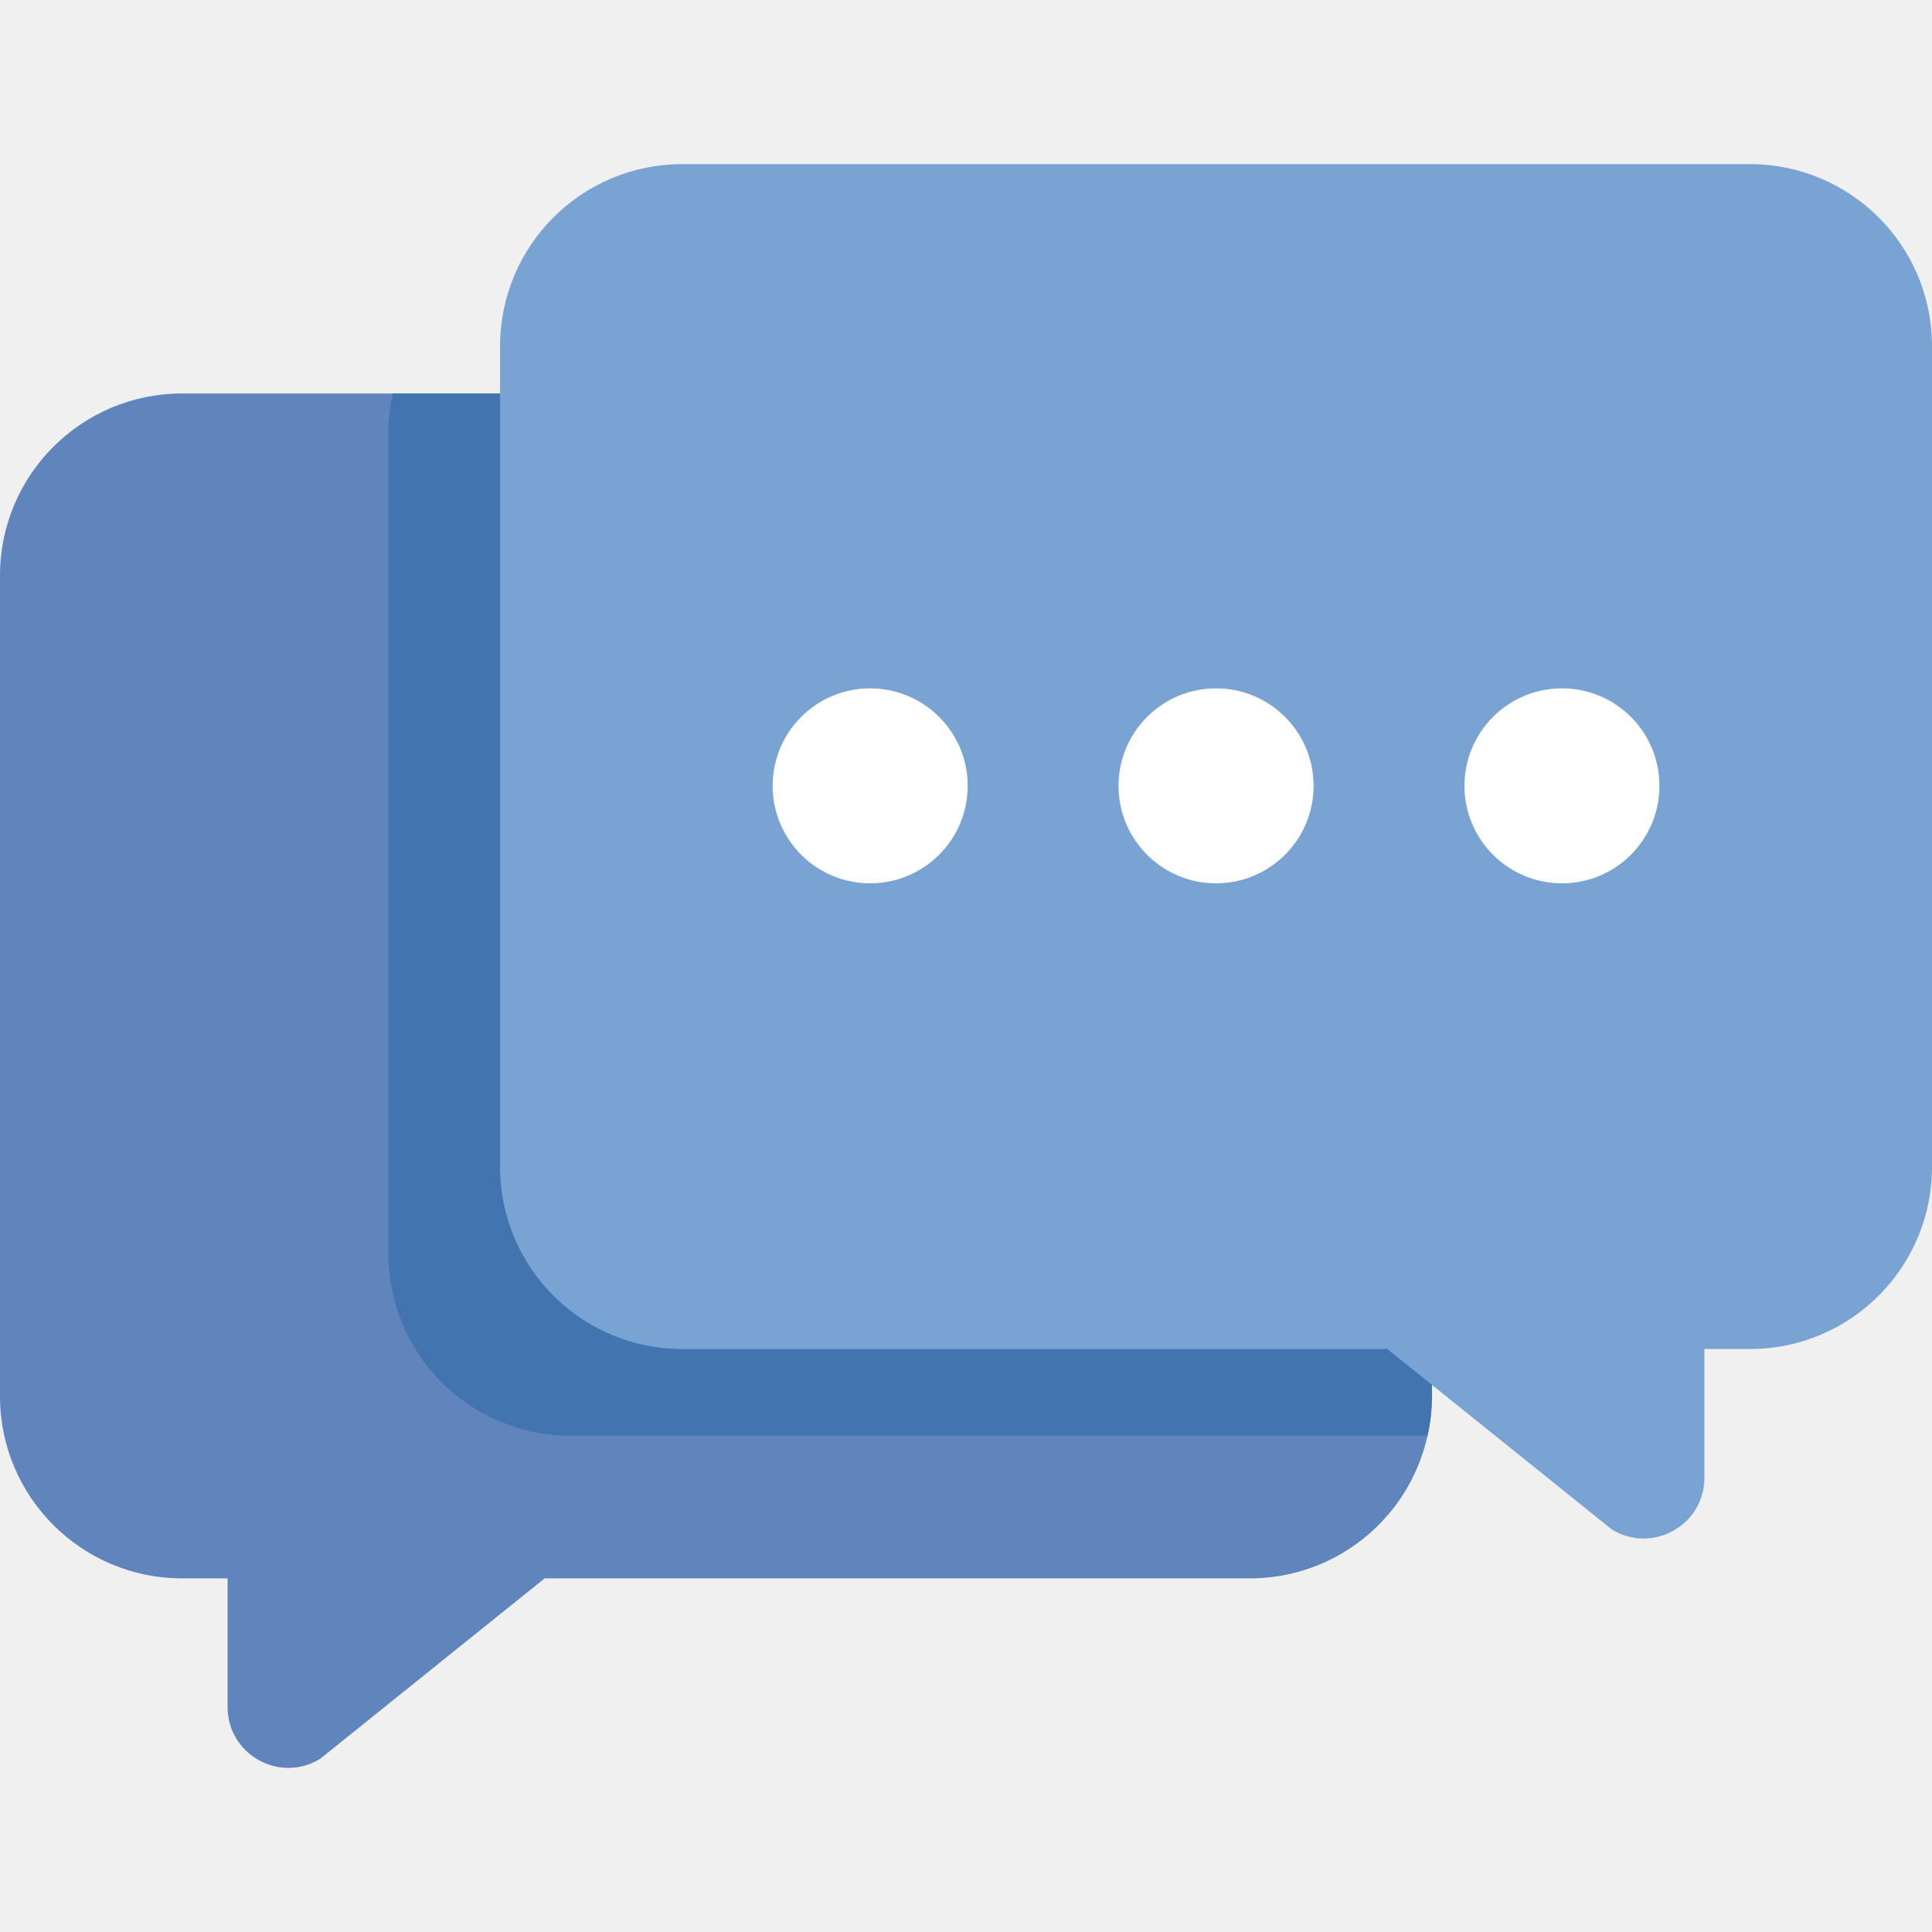
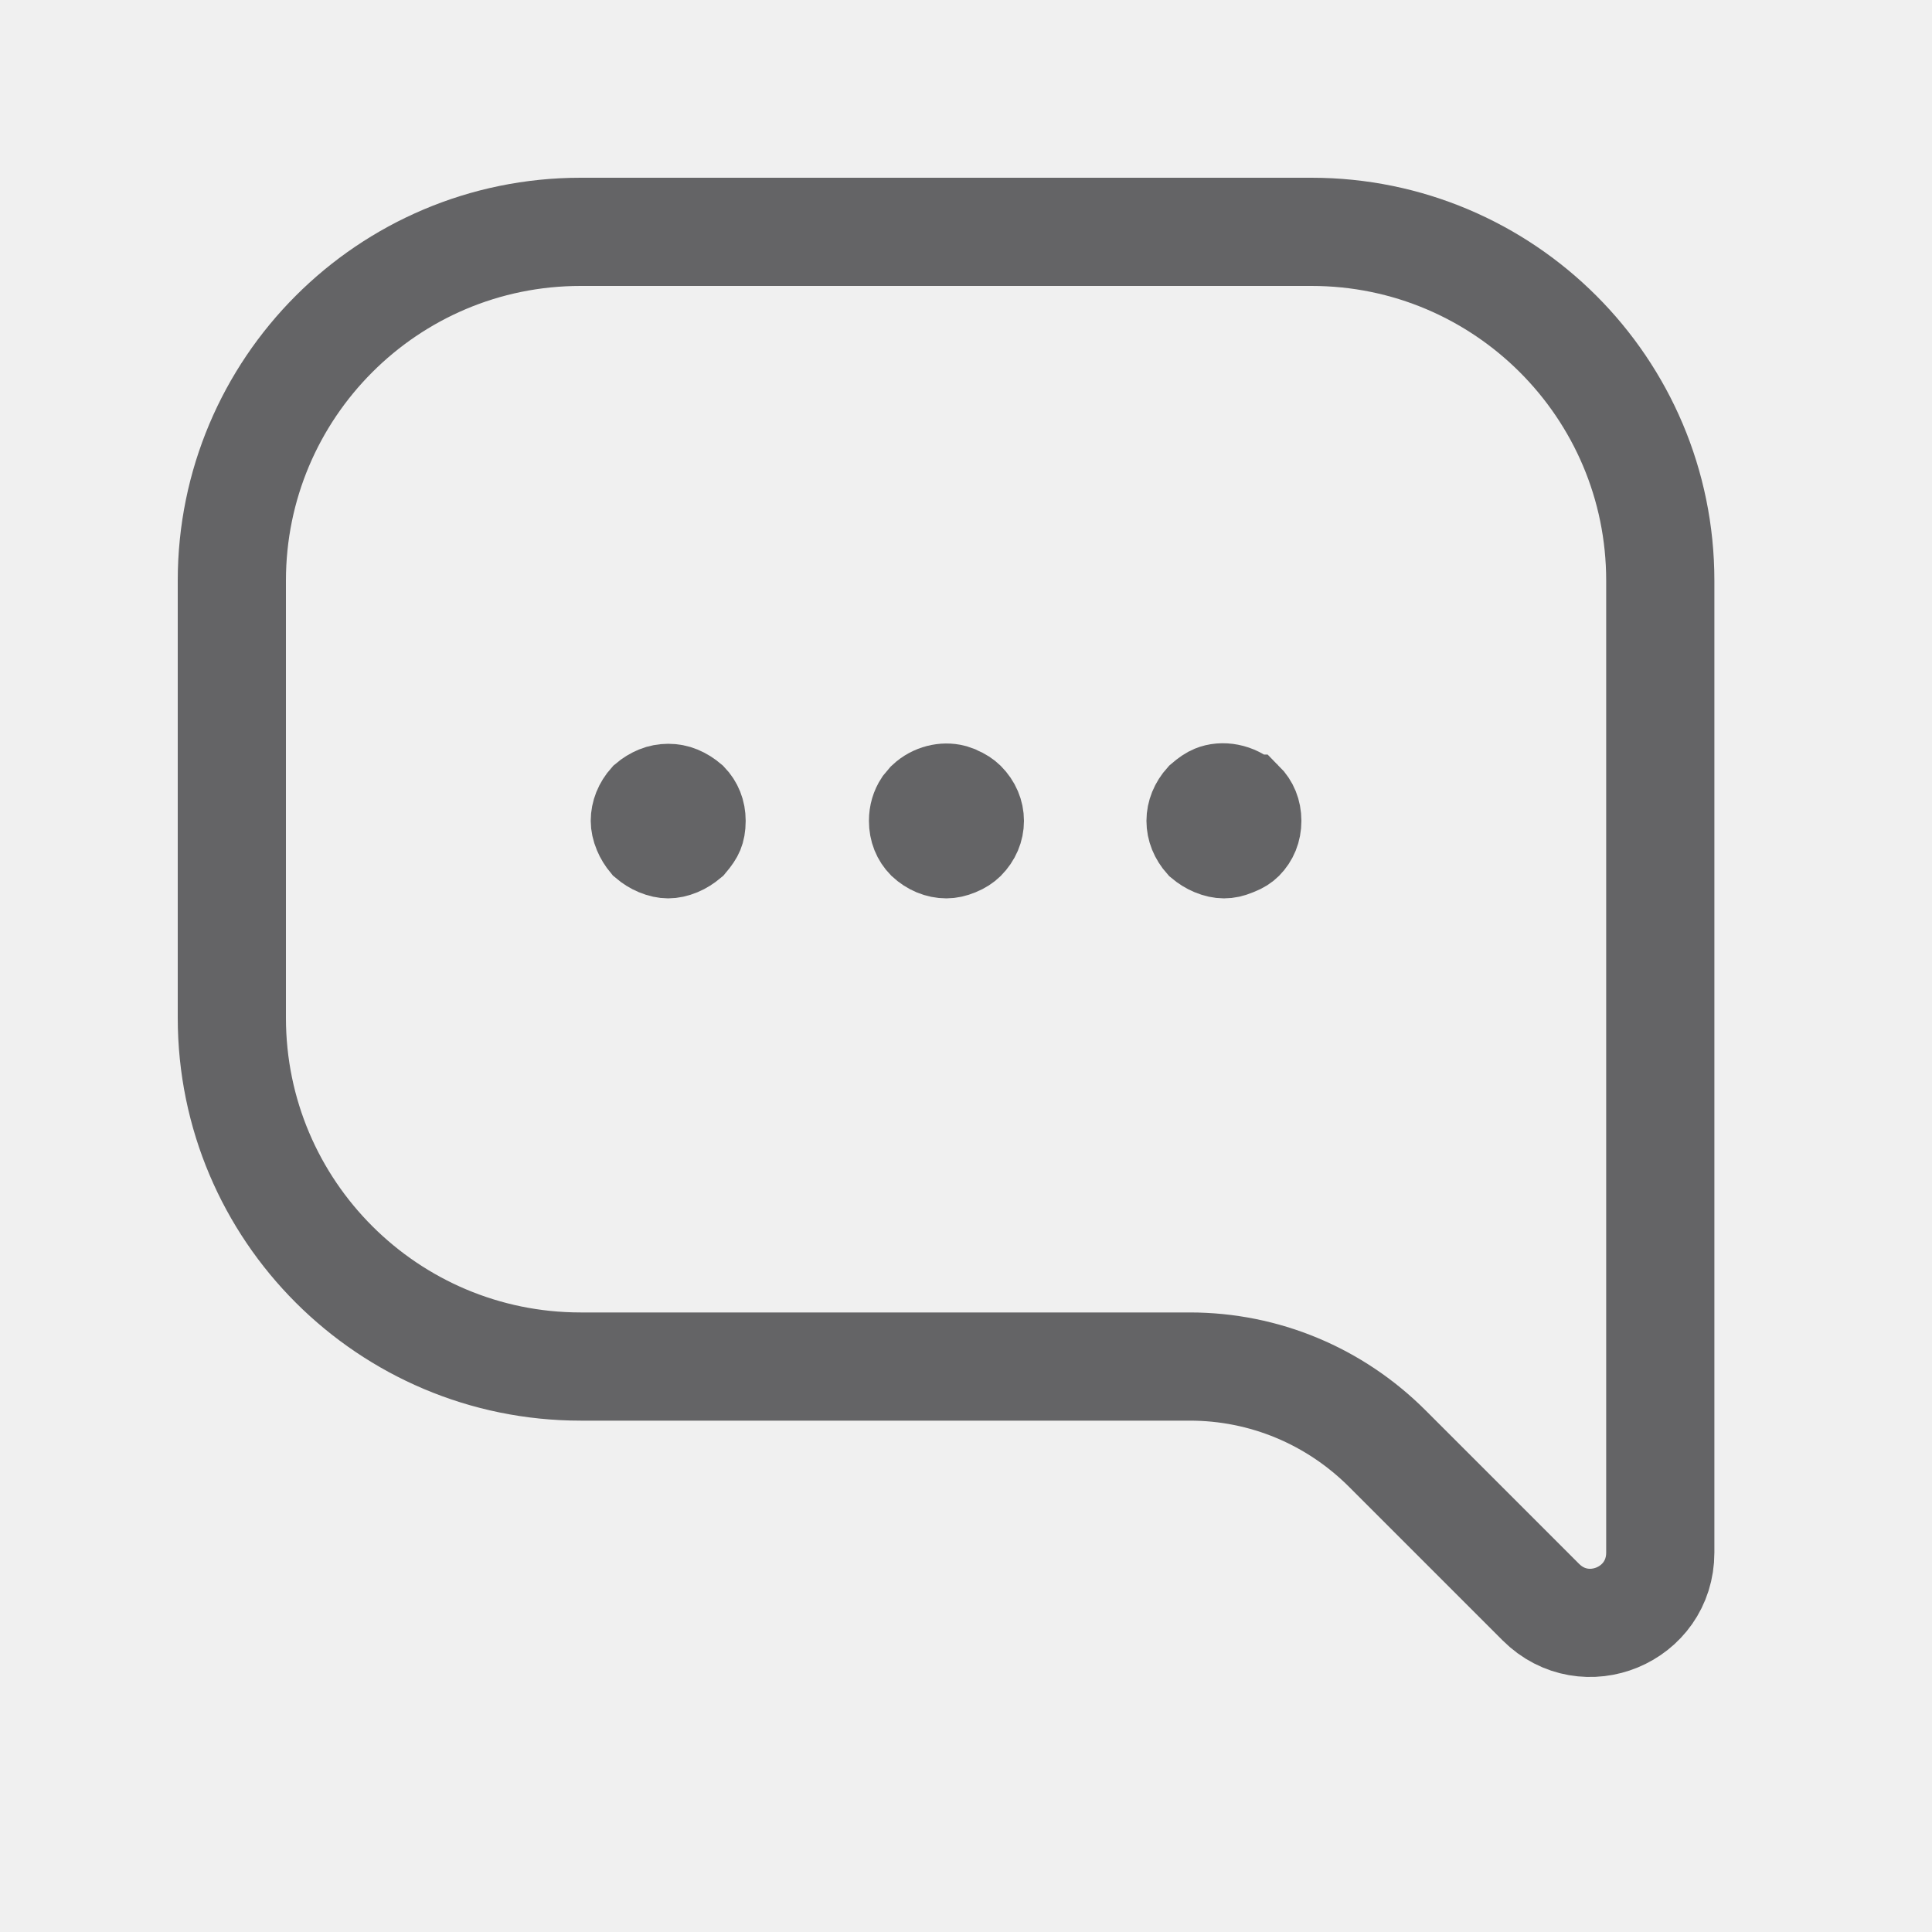
<svg xmlns="http://www.w3.org/2000/svg" width="24" height="24" viewBox="0 0 24 24" fill="none">
-   <g clip-path="url(#clip0_2115_51)">
-     <path d="M17.788 7.149V17.345C17.788 17.513 17.769 17.678 17.733 17.835C17.683 18.061 17.599 18.274 17.488 18.469C17.099 19.149 16.366 19.607 15.526 19.607H6.766L3.978 21.848C3.475 22.158 2.827 21.797 2.827 21.205V19.607H2.262C1.013 19.607 0 18.594 0 17.345V7.149C0 5.9 1.013 4.888 2.262 4.888H15.526C16.775 4.888 17.788 5.9 17.788 7.149Z" fill="#5F85BC" />
-     <path d="M17.788 7.149V17.345C17.788 17.513 17.769 17.678 17.733 17.835H7.086C5.837 17.835 4.825 16.823 4.825 15.574V5.378C4.825 5.21 4.844 5.045 4.88 4.888H15.526C16.775 4.888 17.788 5.9 17.788 7.149Z" fill="#4274B0" />
-     <path d="M24 4.3V14.496C24 15.745 22.988 16.758 21.738 16.758H21.173V18.356C21.173 18.947 20.525 19.309 20.022 18.999L17.234 16.758H8.474C7.225 16.758 6.212 15.745 6.212 14.496V4.3C6.212 3.051 7.225 2.039 8.474 2.039H21.738C22.988 2.039 24 3.051 24 4.3Z" fill="#79A3D2" />
-     <path d="M10.809 10.973C11.478 10.973 12.021 10.431 12.021 9.762C12.021 9.093 11.478 8.551 10.809 8.551C10.14 8.551 9.598 9.093 9.598 9.762C9.598 10.431 10.14 10.973 10.809 10.973Z" fill="white" />
-     <path d="M15.106 10.973C15.775 10.973 16.318 10.431 16.318 9.762C16.318 9.093 15.775 8.551 15.106 8.551C14.437 8.551 13.895 9.093 13.895 9.762C13.895 10.431 14.437 10.973 15.106 10.973Z" fill="white" />
-     <path d="M19.403 10.973C20.072 10.973 20.614 10.431 20.614 9.762C20.614 9.093 20.072 8.551 19.403 8.551C18.734 8.551 18.192 9.093 18.192 9.762C18.192 10.431 18.734 10.973 19.403 10.973Z" fill="white" />
+   <g transform="scale(0.96)">
+     <path d="M3 7.513V13.17C3 15.667 5.026 17.683 7.513 17.683H15.396C16.359 17.683 17.271 18.064 17.953 18.746L19.939 20.732C20.511 21.303 21.484 20.902 21.484 20.09V7.513C21.484 5.016 19.458 3 16.971 3H7.513C5.016 3 3 5.026 3 7.513Z" stroke="#646466" stroke-width="1.4" stroke-miterlimit="10" />
+     <path d="M15.649 10.151C15.814 10.082 16.04 10.12 16.195 10.264H16.196C16.289 10.357 16.34 10.479 16.34 10.622C16.34 10.765 16.289 10.887 16.196 10.981C16.16 11.017 16.11 11.051 16.039 11.078L16.026 11.083C15.954 11.113 15.899 11.125 15.837 11.125C15.783 11.125 15.718 11.112 15.649 11.083C15.589 11.058 15.533 11.023 15.478 10.977C15.385 10.873 15.335 10.749 15.335 10.622C15.335 10.495 15.386 10.369 15.48 10.265C15.548 10.206 15.604 10.169 15.649 10.151Z" fill="#646466" stroke="#646466" />
+     <path d="M8.458 10.161C8.576 10.113 8.717 10.112 8.835 10.161C8.897 10.187 8.955 10.223 9.011 10.271C9.1 10.363 9.149 10.482 9.149 10.622C9.149 10.703 9.136 10.765 9.117 10.811C9.099 10.855 9.063 10.909 9.006 10.976C8.951 11.022 8.895 11.058 8.835 11.083C8.766 11.112 8.701 11.125 8.646 11.125C8.592 11.125 8.527 11.112 8.458 11.083C8.398 11.058 8.342 11.023 8.288 10.977C8.244 10.924 8.21 10.869 8.186 10.811C8.157 10.742 8.144 10.677 8.144 10.622C8.144 10.495 8.194 10.37 8.287 10.266C8.341 10.22 8.398 10.186 8.458 10.161Z" fill="#646466" stroke="#646466" />
+     <path d="M11.889 10.264C12.024 10.137 12.211 10.096 12.362 10.135L12.425 10.157L12.435 10.162C12.504 10.19 12.557 10.226 12.596 10.264C12.698 10.366 12.75 10.492 12.75 10.622C12.75 10.753 12.698 10.878 12.596 10.981C12.557 11.019 12.504 11.055 12.435 11.083C12.366 11.112 12.301 11.125 12.247 11.125C12.117 11.125 11.988 11.072 11.883 10.974C11.793 10.882 11.744 10.762 11.744 10.622C11.744 10.515 11.773 10.42 11.826 10.339L11.889 10.264Z" fill="#646466" stroke="#646466" />
  </g>
-   <defs>
-     <clipPath id="clip0_2115_51">
-       <rect width="24" height="24" fill="white" />
-     </clipPath>
-   </defs>
</svg>
